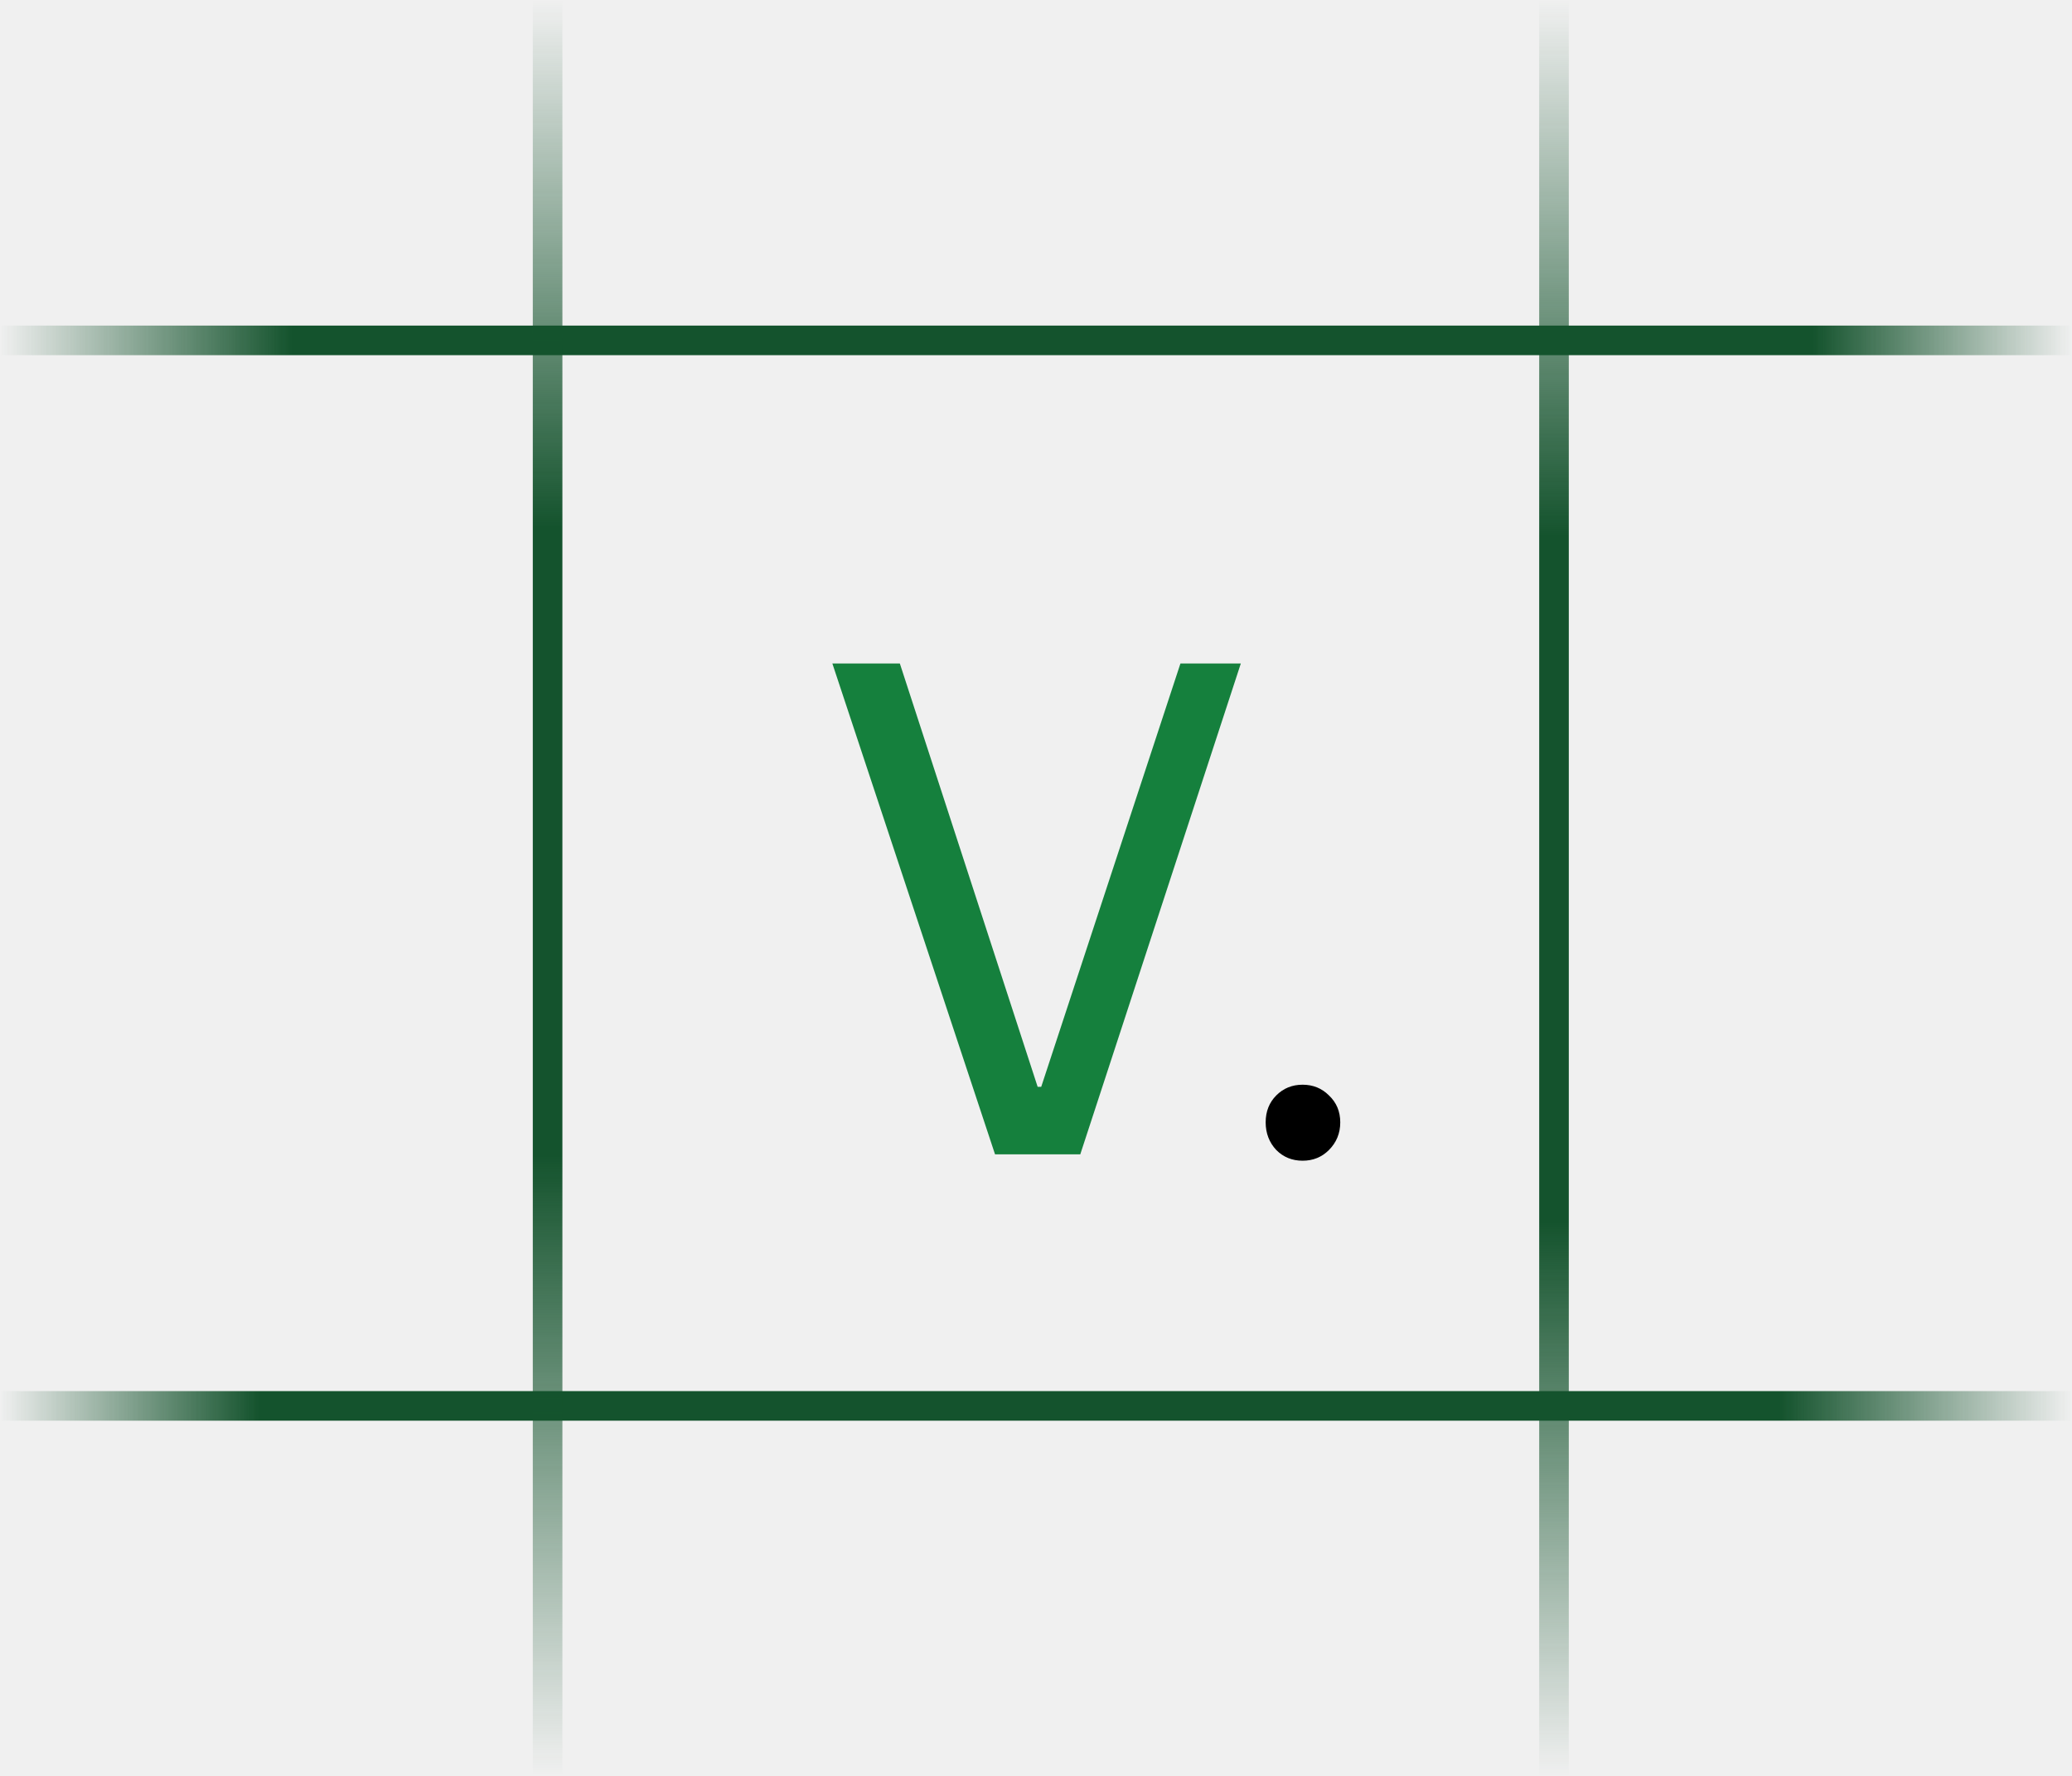
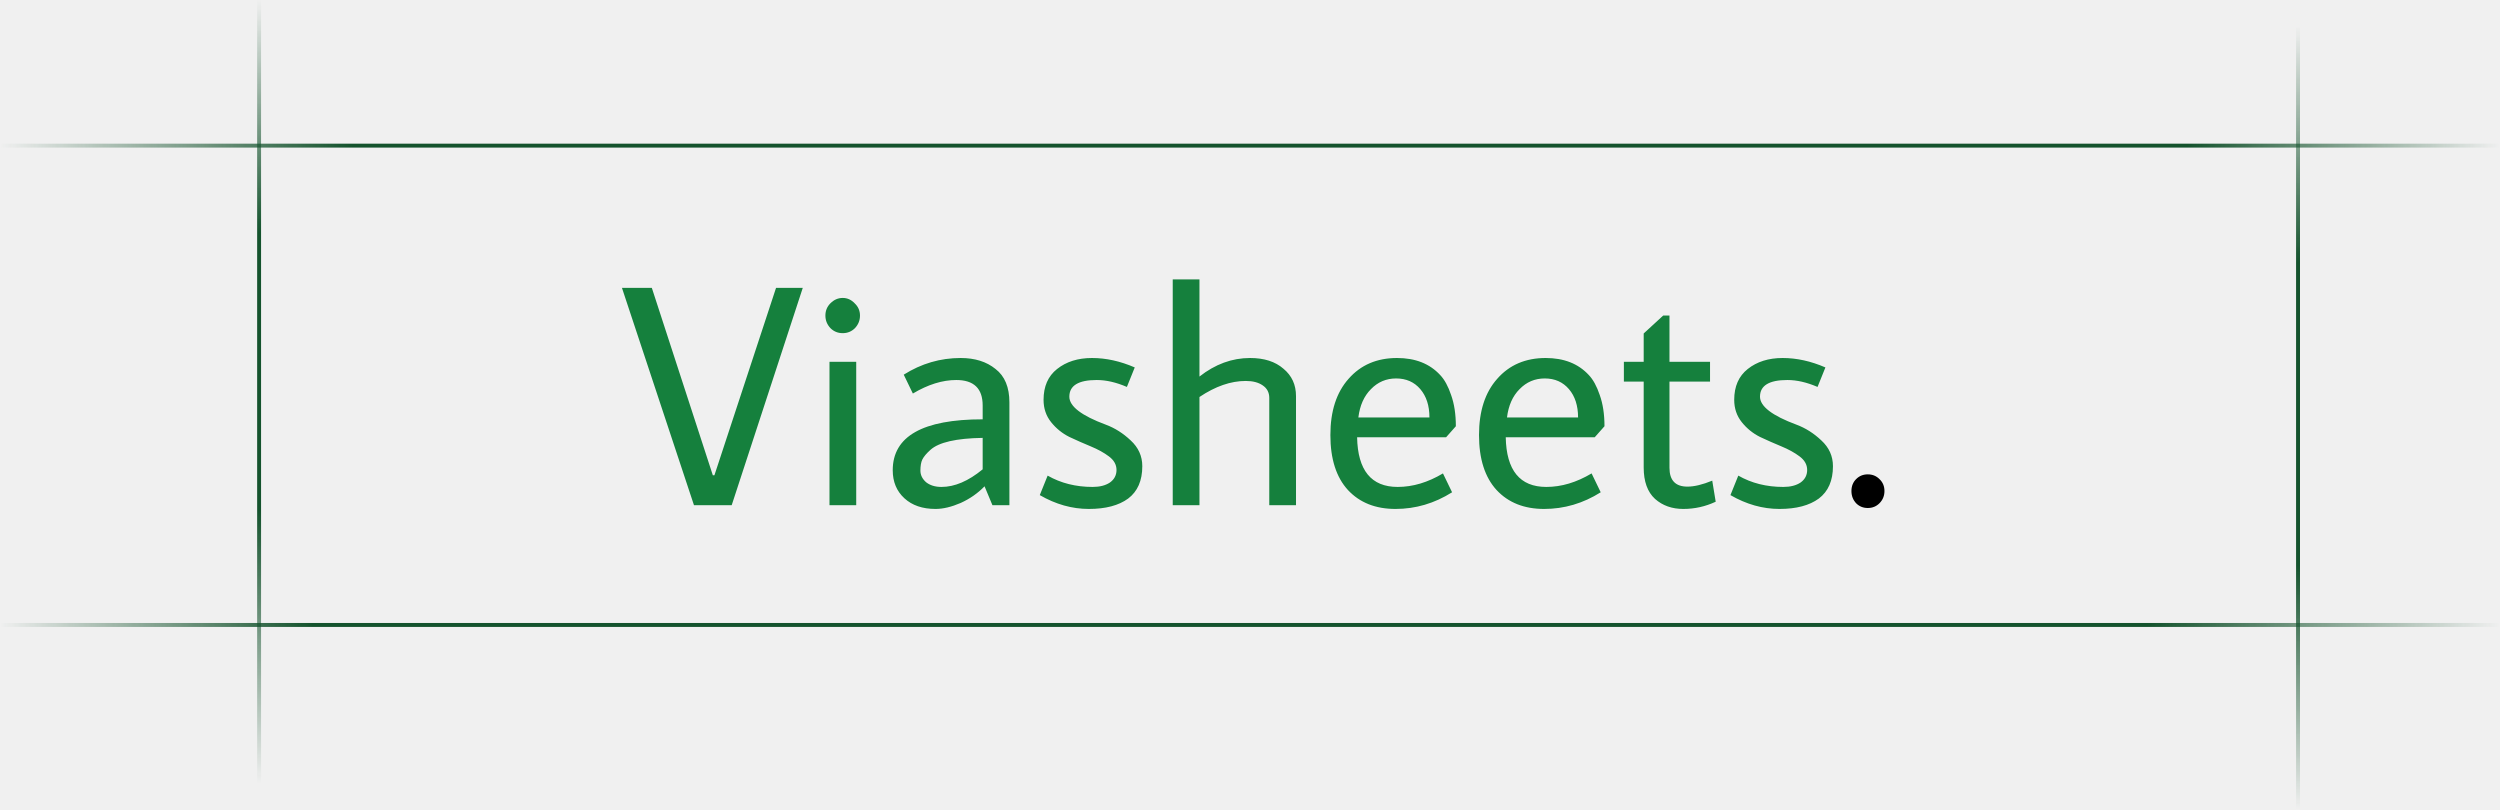
- <svg xmlns="http://www.w3.org/2000/svg" width="70" height="60" viewBox="0 0 70 60" fill="none">
-   <path d="M30.4 22.416L35.056 36.72H35.176L39.88 22.416H41.92L36.496 39H33.616L28.12 22.416H30.4Z" fill="#15803D" />
-   <path d="M44.895 38.856C44.655 39.096 44.359 39.216 44.007 39.216C43.655 39.216 43.359 39.096 43.119 38.856C42.879 38.6 42.759 38.288 42.759 37.92C42.759 37.552 42.879 37.248 43.119 37.008C43.359 36.768 43.655 36.648 44.007 36.648C44.359 36.648 44.655 36.768 44.895 37.008C45.151 37.248 45.279 37.552 45.279 37.92C45.279 38.288 45.151 38.6 44.895 38.856Z" fill="black" />
-   <mask id="path-2-inside-1_64_49" fill="white">
-     <path d="M53 0H40V60H53V0Z" />
+ <svg xmlns="http://www.w3.org/2000/svg" width="636" height="206" viewBox="0 0 636 206" fill="none">
+   <path d="M165.825 73.236L181.345 120.916H181.745L197.425 73.236H204.225L186.145 128.516H176.545L158.225 73.236H165.825ZM217.502 83.476C216.648 84.329 215.608 84.756 214.382 84.756C213.155 84.756 212.115 84.329 211.262 83.476C210.408 82.569 209.982 81.503 209.982 80.276C209.982 79.049 210.408 78.009 211.262 77.156C212.168 76.249 213.208 75.796 214.382 75.796C215.555 75.796 216.568 76.249 217.422 77.156C218.328 78.009 218.782 79.049 218.782 80.276C218.782 81.503 218.355 82.569 217.502 83.476ZM211.022 92.036H217.822V128.516H211.022V92.036ZM249.991 106.676V103.156C249.991 98.836 247.751 96.676 243.271 96.676C239.751 96.676 236.071 97.823 232.231 100.116L229.911 95.316C234.391 92.489 239.218 91.076 244.391 91.076C248.018 91.076 250.978 92.009 253.271 93.876C255.618 95.689 256.791 98.516 256.791 102.356V128.516H252.471L250.471 123.716C248.765 125.476 246.738 126.889 244.391 127.956C242.045 128.969 239.911 129.476 237.991 129.476C234.685 129.476 232.045 128.569 230.071 126.756C228.098 124.943 227.111 122.569 227.111 119.636C227.111 110.996 234.738 106.676 249.991 106.676ZM236.711 114.436C235.698 115.343 235.005 116.169 234.631 116.916C234.311 117.609 234.151 118.543 234.151 119.716C234.151 120.836 234.631 121.823 235.591 122.676C236.605 123.476 237.911 123.876 239.511 123.876C242.871 123.876 246.365 122.383 249.991 119.396V111.396C243.271 111.503 238.845 112.516 236.711 114.436ZM286.68 98.436C283.96 97.263 281.4 96.676 279 96.676C274.36 96.676 272.04 98.089 272.04 100.916C272.04 103.369 275.133 105.743 281.32 108.036C283.613 108.889 285.72 110.223 287.64 112.036C289.613 113.849 290.6 116.036 290.6 118.596C290.6 122.276 289.4 125.023 287 126.836C284.6 128.596 281.267 129.476 277 129.476C272.733 129.476 268.573 128.303 264.52 125.956L266.52 120.996C269.88 122.916 273.693 123.876 277.96 123.876C279.773 123.876 281.24 123.503 282.36 122.756C283.48 121.956 284.04 120.889 284.04 119.556C284.04 118.223 283.4 117.076 282.12 116.116C280.84 115.156 279.293 114.303 277.48 113.556C275.667 112.809 273.853 112.009 272.04 111.156C270.227 110.249 268.68 108.996 267.4 107.396C266.12 105.796 265.48 103.903 265.48 101.716C265.48 98.303 266.627 95.689 268.92 93.876C271.267 92.009 274.227 91.076 277.8 91.076C281.373 91.076 285 91.876 288.68 93.476L286.68 98.436ZM305.143 71.076V95.796C309.143 92.649 313.436 91.076 318.023 91.076C321.596 91.076 324.423 91.983 326.503 93.796C328.636 95.556 329.703 97.876 329.703 100.756V128.516H322.903V101.236C322.903 99.849 322.343 98.783 321.223 98.036C320.156 97.289 318.716 96.916 316.903 96.916C313.116 96.916 309.196 98.276 305.143 100.996V128.516H298.343V71.076H305.143ZM355.569 123.876C359.409 123.876 363.249 122.729 367.089 120.436L369.409 125.236C364.929 128.063 360.129 129.476 355.009 129.476C349.942 129.476 345.915 127.876 342.929 124.676C339.942 121.423 338.449 116.756 338.449 110.676C338.449 104.596 339.995 99.823 343.089 96.356C346.182 92.836 350.289 91.076 355.409 91.076C360.049 91.076 363.702 92.516 366.369 95.396C367.489 96.569 368.422 98.276 369.169 100.516C369.969 102.756 370.369 105.396 370.369 108.436L367.889 111.236H345.249C345.409 119.663 348.849 123.876 355.569 123.876ZM363.649 106.196C363.649 103.209 362.875 100.809 361.329 98.996C359.782 97.183 357.729 96.276 355.169 96.276C352.662 96.276 350.529 97.183 348.769 98.996C347.009 100.756 345.942 103.156 345.569 106.196H363.649ZM393.381 123.876C397.221 123.876 401.061 122.729 404.901 120.436L407.221 125.236C402.741 128.063 397.941 129.476 392.821 129.476C387.755 129.476 383.728 127.876 380.741 124.676C377.755 121.423 376.261 116.756 376.261 110.676C376.261 104.596 377.808 99.823 380.901 96.356C383.995 92.836 388.101 91.076 393.221 91.076C397.861 91.076 401.515 92.516 404.181 95.396C405.301 96.569 406.235 98.276 406.981 100.516C407.781 102.756 408.181 105.396 408.181 108.436L405.701 111.236H383.061C383.221 119.663 386.661 123.876 393.381 123.876ZM401.461 106.196C401.461 103.209 400.688 100.809 399.141 98.996C397.595 97.183 395.541 96.276 392.981 96.276C390.475 96.276 388.341 97.183 386.581 98.996C384.821 100.756 383.755 103.156 383.381 106.196H401.461ZM424.714 97.076V118.996C424.714 122.196 426.234 123.796 429.274 123.796C431.034 123.796 433.14 123.289 435.594 122.276L436.474 127.636C433.86 128.863 431.114 129.476 428.234 129.476C425.354 129.476 422.954 128.623 421.034 126.916C419.114 125.156 418.154 122.489 418.154 118.916V97.076H413.114V92.036H418.154V84.836L423.114 80.276H424.714V92.036H435.034V97.076H424.714ZM462.383 98.436C459.663 97.263 457.103 96.676 454.703 96.676C450.063 96.676 447.743 98.089 447.743 100.916C447.743 103.369 450.836 105.743 457.023 108.036C459.316 108.889 461.423 110.223 463.343 112.036C465.316 113.849 466.303 116.036 466.303 118.596C466.303 122.276 465.103 125.023 462.703 126.836C460.303 128.596 456.97 129.476 452.703 129.476C448.436 129.476 444.276 128.303 440.223 125.956L442.223 120.996C445.583 122.916 449.396 123.876 453.663 123.876C455.476 123.876 456.943 123.503 458.063 122.756C459.183 121.956 459.743 120.889 459.743 119.556C459.743 118.223 459.103 117.076 457.823 116.116C456.543 115.156 454.996 114.303 453.183 113.556C451.37 112.809 449.556 112.009 447.743 111.156C445.93 110.249 444.383 108.996 443.103 107.396C441.823 105.796 441.183 103.903 441.183 101.716C441.183 98.303 442.33 95.689 444.623 93.876C446.97 92.009 449.93 91.076 453.503 91.076C457.076 91.076 460.703 91.876 464.383 93.476L462.383 98.436Z" fill="#15803D" />
+   <path d="M478.126 128.036C477.326 128.836 476.34 129.236 475.166 129.236C473.993 129.236 473.006 128.836 472.206 128.036C471.406 127.183 471.006 126.143 471.006 124.916C471.006 123.689 471.406 122.676 472.206 121.876C473.006 121.076 473.993 120.676 475.166 120.676C476.34 120.676 477.326 121.076 478.126 121.876C478.98 122.676 479.406 123.689 479.406 124.916C479.406 126.143 478.98 127.183 478.126 128.036Z" fill="black" />
+   <mask id="path-2-inside-1_64_38" fill="white">
+     <path d="M585.12 6.645H537.874V206H585.12V6.645Z" />
  </mask>
-   <path d="M52 60V0H54V60H52Z" fill="url(#paint0_linear_64_49)" mask="url(#path-2-inside-1_64_49)" />
-   <mask id="path-4-inside-2_64_49" fill="white">
-     <path d="M0 11L0 24L70 24V11L0 11Z" />
+   <path d="M584.12 206V6.645H586.12V206H584.12Z" fill="url(#paint0_linear_64_38)" mask="url(#path-2-inside-1_64_38)" />
+   <mask id="path-4-inside-2_64_38" fill="white">
+     <path d="M0 36.548L0 79.742L636 79.742V36.548L0 36.548Z" />
  </mask>
-   <path d="M70 12L0 12L0 10L70 10V12Z" fill="url(#paint1_linear_64_49)" mask="url(#path-4-inside-2_64_49)" />
-   <mask id="path-6-inside-3_64_49" fill="white">
-     <path d="M70 48V35L0 35V48L70 48Z" />
+   <path d="M636 37.548L0 37.548L0 35.548L636 35.548V37.548Z" fill="url(#paint1_linear_64_38)" mask="url(#path-4-inside-2_64_38)" />
+   <mask id="path-6-inside-3_64_38" fill="white">
+     <path d="M636 159.484V116.29L0 116.29V159.484L636 159.484Z" />
  </mask>
-   <path d="M0 47L70 47V49L0 49V47Z" fill="url(#paint2_linear_64_49)" mask="url(#path-6-inside-3_64_49)" />
-   <mask id="path-8-inside-4_64_49" fill="white">
-     <path d="M18 60H31L31 0H18L18 60Z" />
+   <path d="M0 158.484L636 158.484V160.484L0 160.484V158.484Z" fill="url(#paint2_linear_64_38)" mask="url(#path-6-inside-3_64_38)" />
+   <mask id="path-8-inside-4_64_38" fill="white">
+     <path d="M65.417 199.355H112.663L112.663 1.52588e-05H65.417L65.417 199.355Z" />
  </mask>
-   <path d="M19 0L19 60H17L17 0H19Z" fill="url(#paint3_linear_64_49)" mask="url(#path-8-inside-4_64_49)" />
+   <path d="M66.417 1.52588e-05L66.417 199.355H64.417L64.417 1.52588e-05H66.417Z" fill="url(#paint3_linear_64_38)" mask="url(#path-8-inside-4_64_38)" />
  <defs>
-     <linearGradient id="paint0_linear_64_49" x1="46.5" y1="0" x2="46.5" y2="60" gradientUnits="userSpaceOnUse">
+     <linearGradient id="paint0_linear_64_38" x1="561.497" y1="6.645" x2="561.497" y2="206" gradientUnits="userSpaceOnUse">
      <stop stop-color="#14532D" stop-opacity="0" />
      <stop offset="0.302" stop-color="#14532D" />
      <stop offset="0.688" stop-color="#14532D" />
      <stop offset="1" stop-color="#14532D" stop-opacity="0" />
    </linearGradient>
-     <linearGradient id="paint1_linear_64_49" x1="0" y1="17.5" x2="70" y2="17.5" gradientUnits="userSpaceOnUse">
+     <linearGradient id="paint1_linear_64_38" x1="0" y1="58.145" x2="636" y2="58.145" gradientUnits="userSpaceOnUse">
      <stop stop-color="#14532D" stop-opacity="0" />
      <stop offset="0.141" stop-color="#14532D" />
      <stop offset="0.875" stop-color="#14532D" />
      <stop offset="1" stop-color="#14532D" stop-opacity="0" />
    </linearGradient>
-     <linearGradient id="paint2_linear_64_49" x1="70" y1="41.5" x2="0" y2="41.5" gradientUnits="userSpaceOnUse">
+     <linearGradient id="paint2_linear_64_38" x1="636" y1="137.887" x2="0" y2="137.887" gradientUnits="userSpaceOnUse">
      <stop stop-color="#14532D" stop-opacity="0" />
      <stop offset="0.141" stop-color="#14532D" />
      <stop offset="0.875" stop-color="#14532D" />
      <stop offset="1" stop-color="#14532D" stop-opacity="0" />
    </linearGradient>
-     <linearGradient id="paint3_linear_64_49" x1="24.5" y1="60" x2="24.5" y2="0" gradientUnits="userSpaceOnUse">
+     <linearGradient id="paint3_linear_64_38" x1="89.04" y1="199.355" x2="89.04" y2="1.52588e-05" gradientUnits="userSpaceOnUse">
      <stop stop-color="#14532D" stop-opacity="0" />
      <stop offset="0.349" stop-color="#14532D" />
      <stop offset="0.703" stop-color="#14532D" />
      <stop offset="1" stop-color="#14532D" stop-opacity="0" />
    </linearGradient>
  </defs>
</svg>
